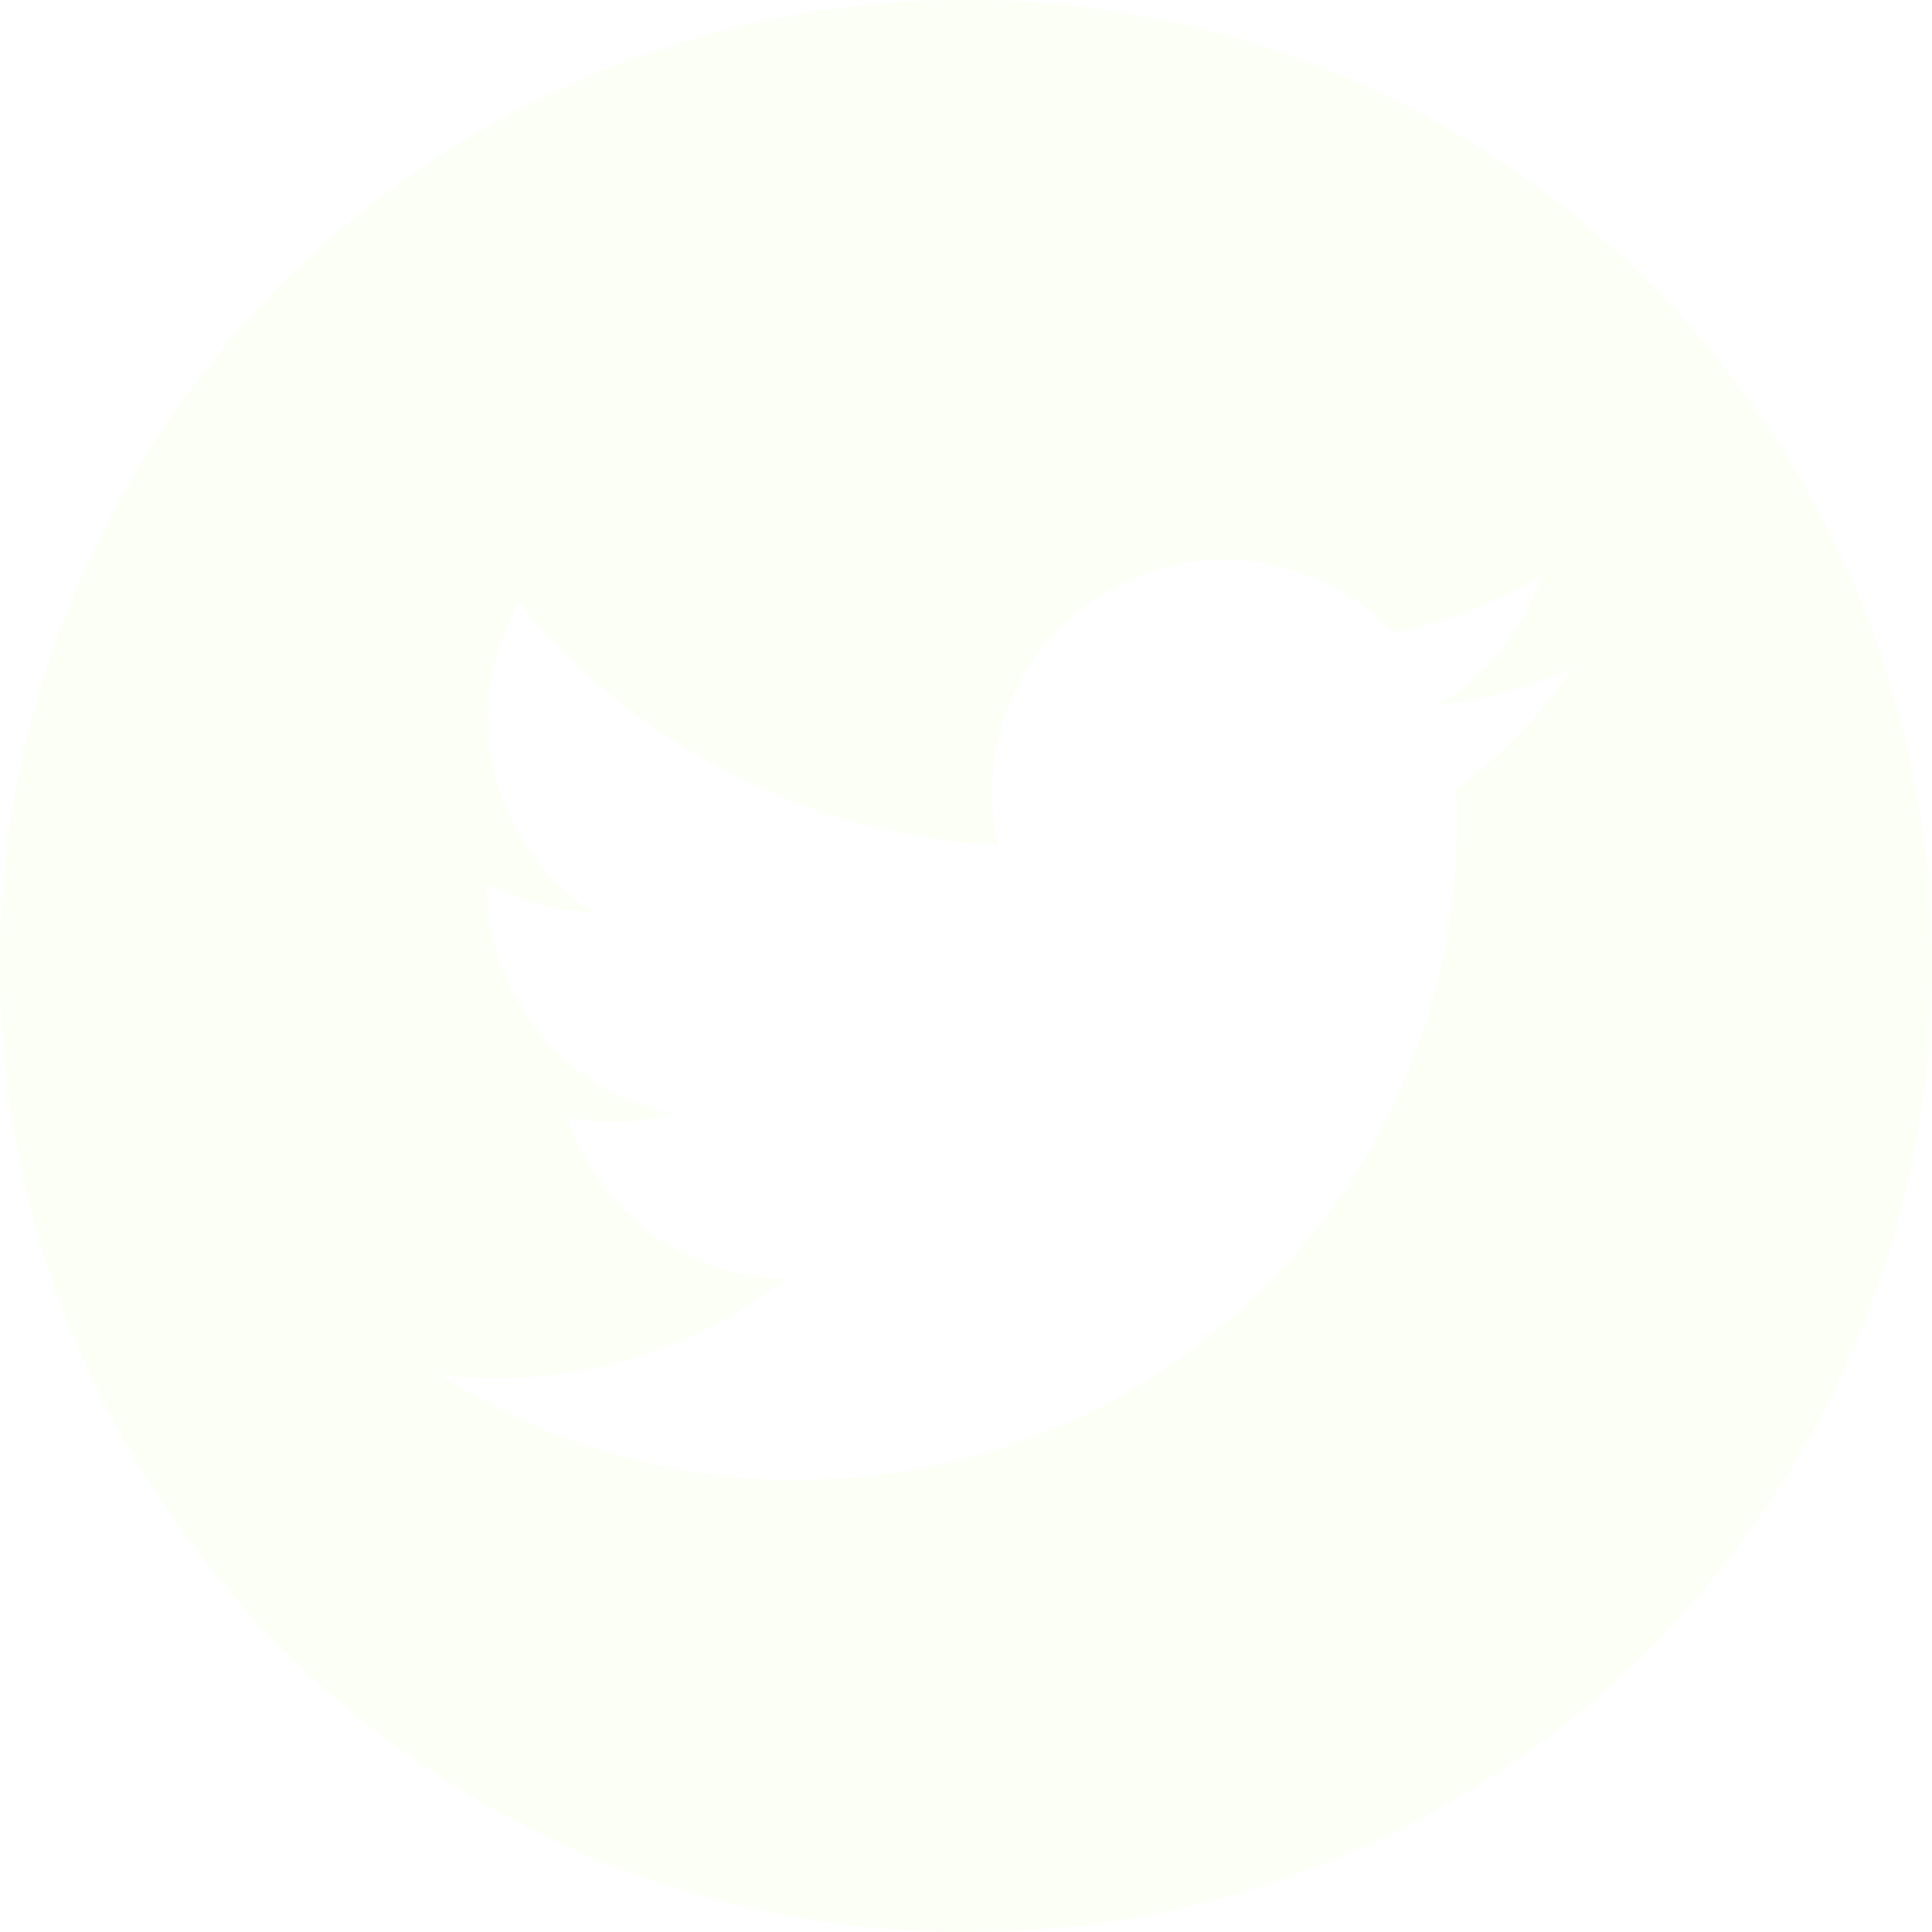
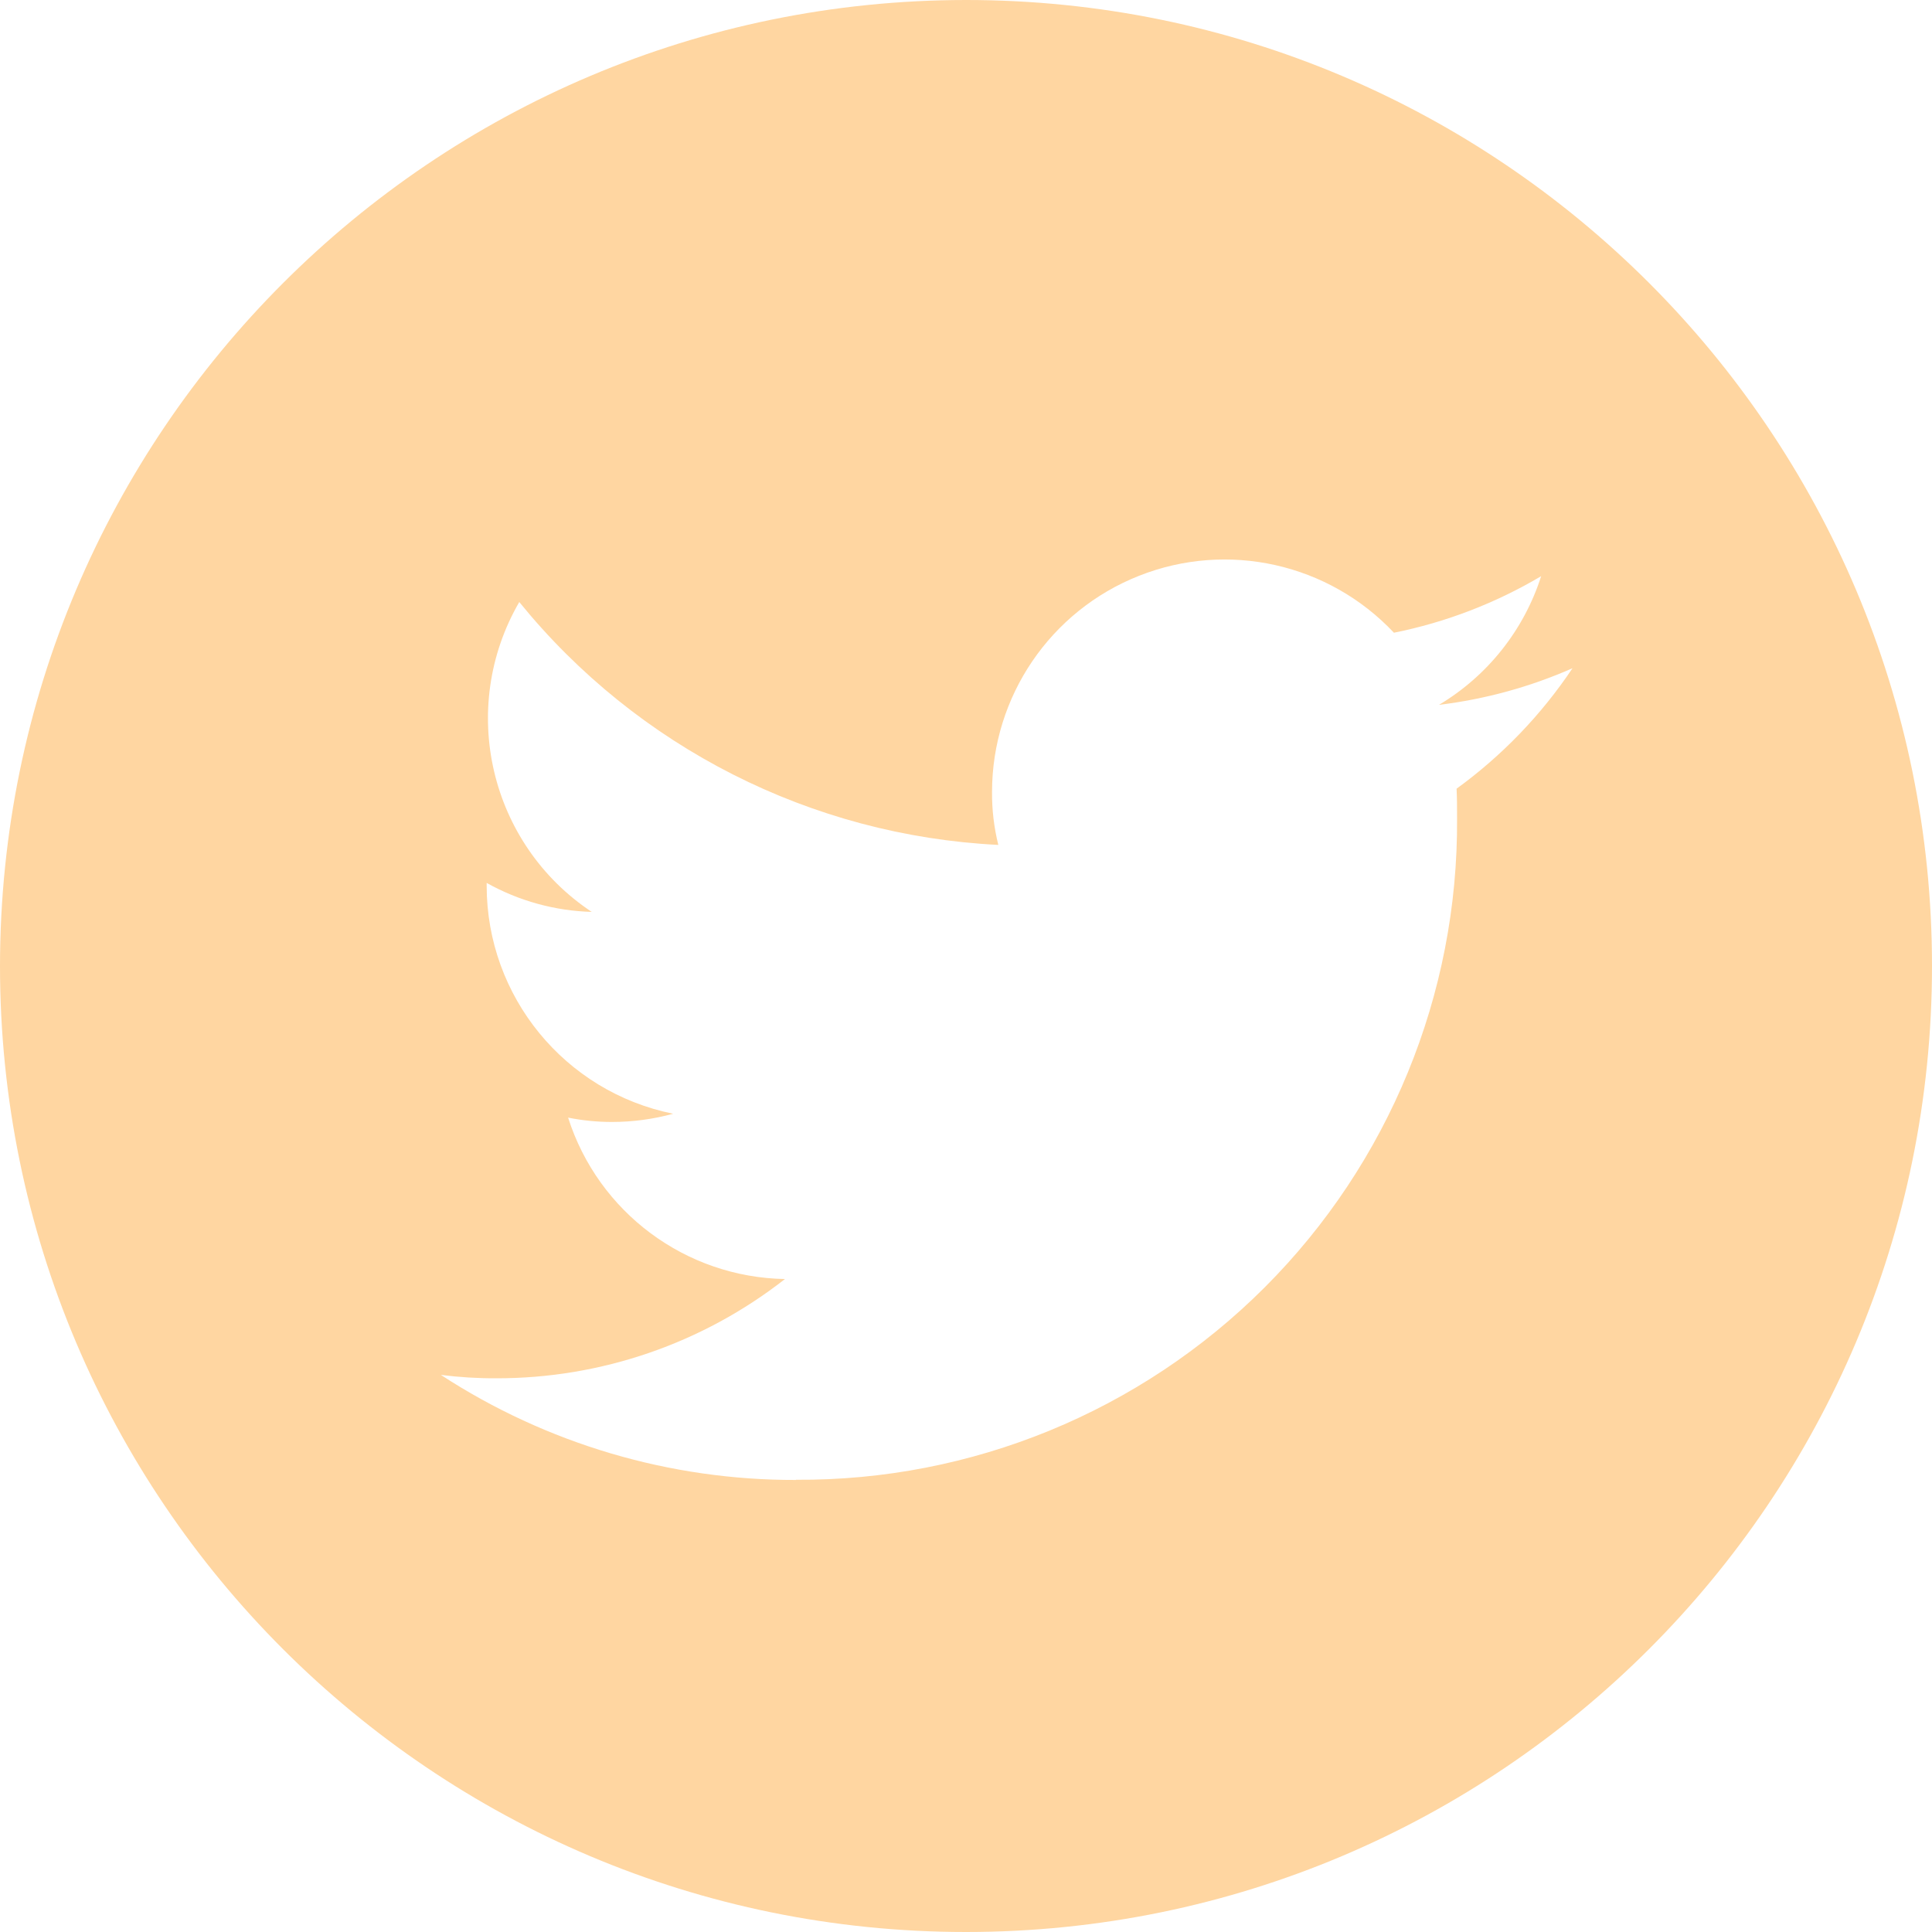
<svg xmlns="http://www.w3.org/2000/svg" width="40" height="40" viewBox="0 0 40 40">
-   <path id="prefix__iconfinder_Circled_Twitter_svg_5279123" fill="#fcfff5" fill-rule="evenodd" d="M20 0A20 20 0 1 1 0 20 20.01 20.01 0 0 1 20 0zm-3.523 30.637a13.6 13.6 0 0 0 13.69-13.689c0-.21 0-.419-.01-.619a9.856 9.856 0 0 0 2.4-2.494 9.764 9.764 0 0 1-2.764.758 4.809 4.809 0 0 0 2.115-2.664A9.744 9.744 0 0 1 28.86 13.1a4.814 4.814 0 0 0-8.321 3.293 4.41 4.41 0 0 0 .13 1.1 13.648 13.648 0 0 1-9.918-5.029 4.809 4.809 0 0 0 1.5 6.416 4.726 4.726 0 0 1-2.175-.6v.06a4.817 4.817 0 0 0 3.861 4.719 4.8 4.8 0 0 1-1.267.17 4.589 4.589 0 0 1-.908-.09 4.8 4.8 0 0 0 4.49 3.342 9.671 9.671 0 0 1-5.977 2.055 8.756 8.756 0 0 1-1.147-.07 13.4 13.4 0 0 0 7.354 2.175z" />
+   <path id="prefix__iconfinder_Circled_Twitter_svg_5279123" fill="#ffd6a1" fill-rule="evenodd" d="M20 0A20 20 0 1 1 0 20 20.01 20.01 0 0 1 20 0zm-3.523 30.637a13.6 13.6 0 0 0 13.69-13.689c0-.21 0-.419-.01-.619a9.856 9.856 0 0 0 2.4-2.494 9.764 9.764 0 0 1-2.764.758 4.809 4.809 0 0 0 2.115-2.664A9.744 9.744 0 0 1 28.86 13.1a4.814 4.814 0 0 0-8.321 3.293 4.41 4.41 0 0 0 .13 1.1 13.648 13.648 0 0 1-9.918-5.029 4.809 4.809 0 0 0 1.5 6.416 4.726 4.726 0 0 1-2.175-.6v.06a4.817 4.817 0 0 0 3.861 4.719 4.8 4.8 0 0 1-1.267.17 4.589 4.589 0 0 1-.908-.09 4.8 4.8 0 0 0 4.49 3.342 9.671 9.671 0 0 1-5.977 2.055 8.756 8.756 0 0 1-1.147-.07 13.4 13.4 0 0 0 7.354 2.175z" />
</svg>
